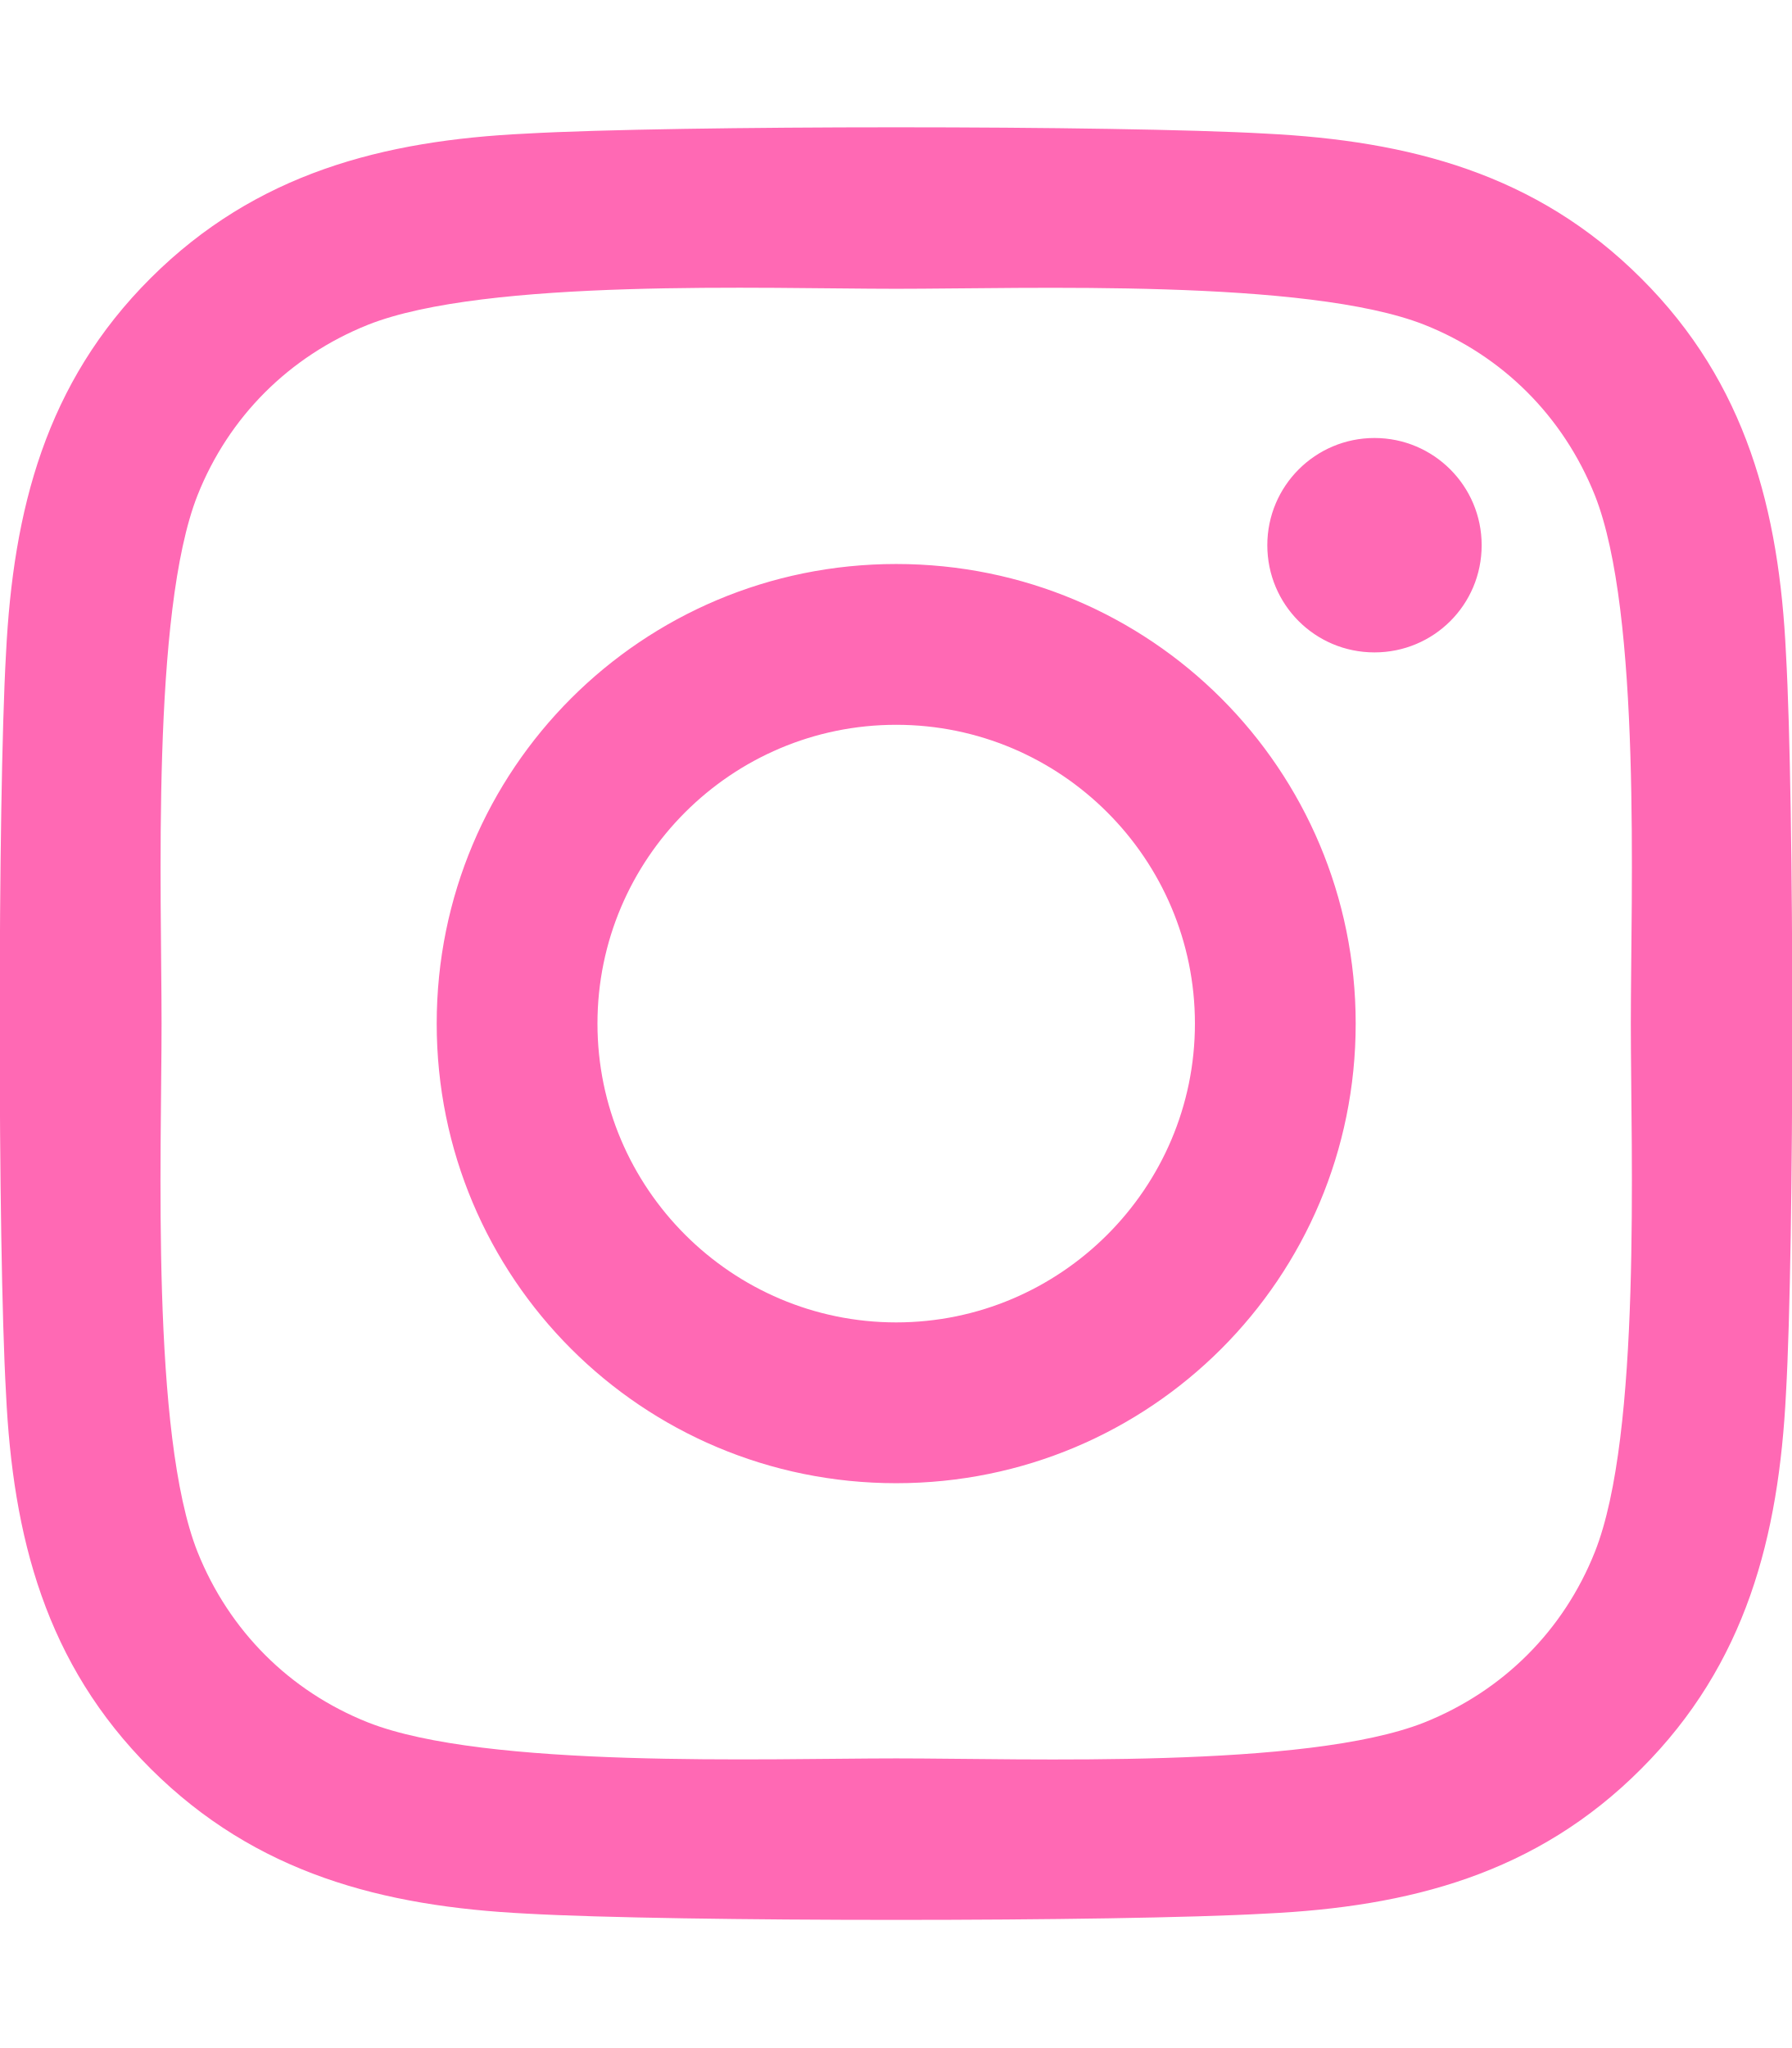
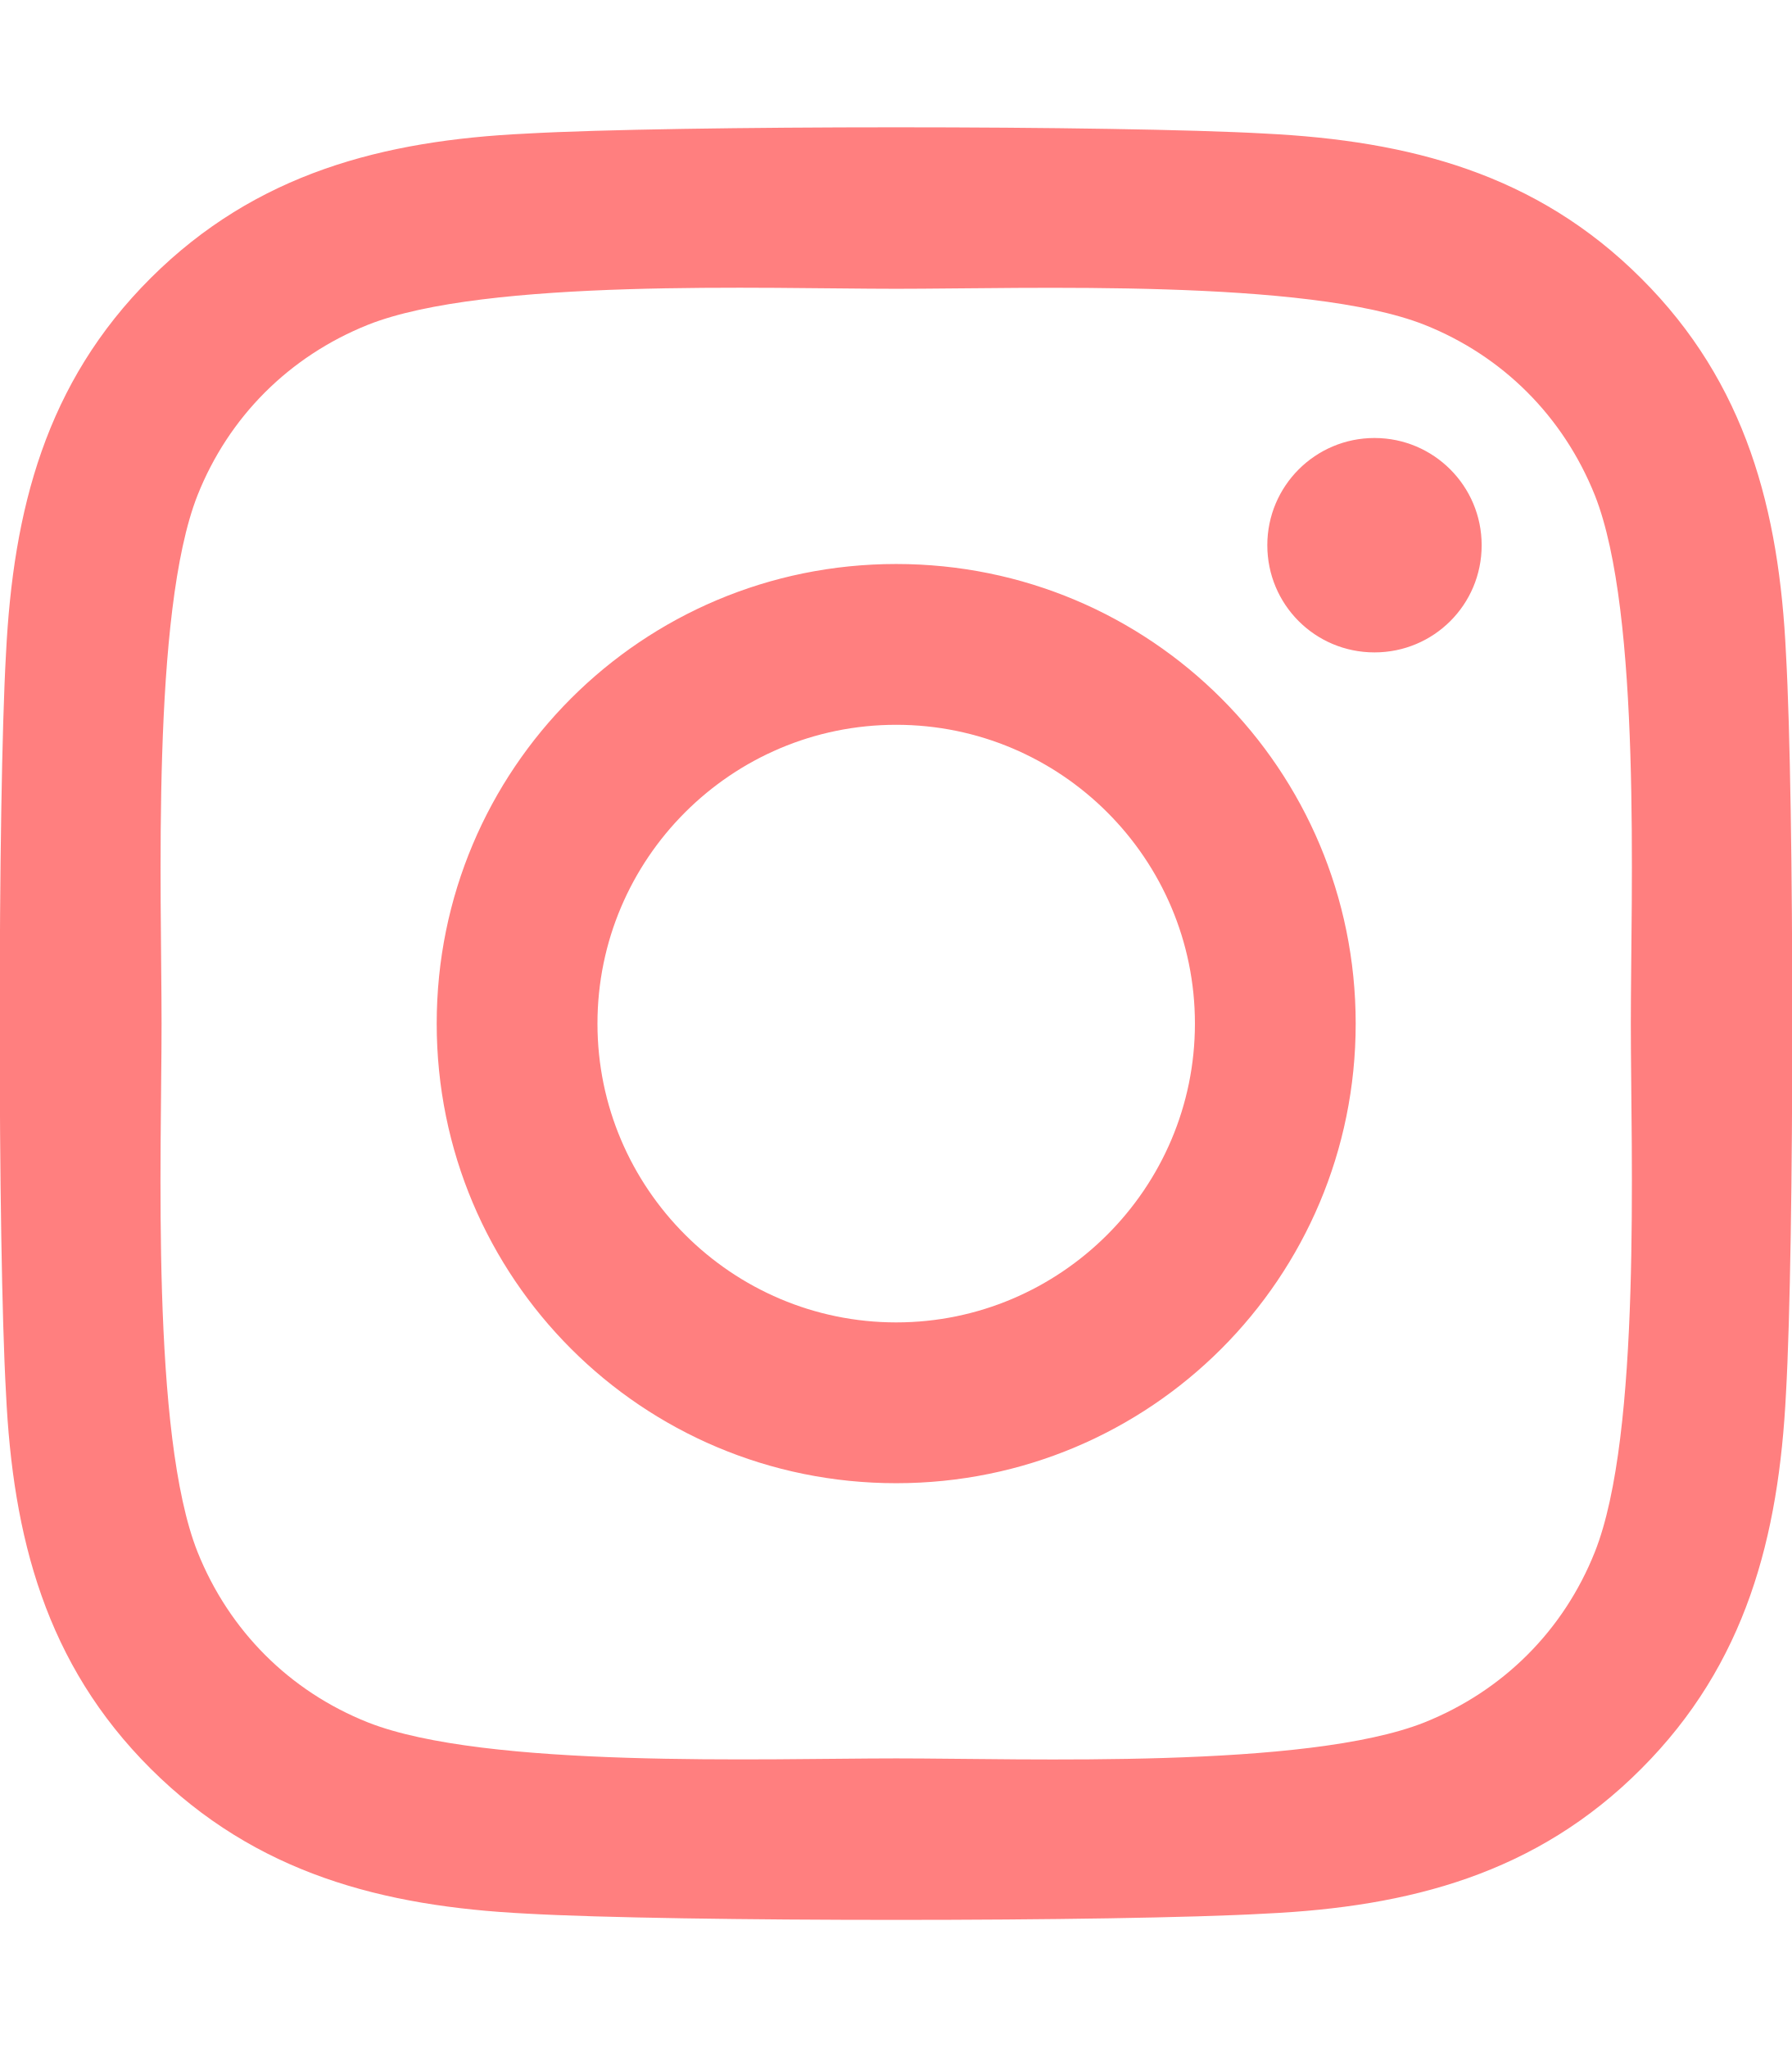
- <svg xmlns="http://www.w3.org/2000/svg" viewBox="0 0 448 512" style="fill: rgba(255, 105, 180, 1);">
+ <svg xmlns="http://www.w3.org/2000/svg" viewBox="0 0 448 512" style="fill: #ff7f7f;">
  <path d="M224.1 141c-63.6 0-114.9 51.3-114.9 114.9s51.3 114.9 114.9 114.9S339 319.5 339 255.9 287.7 141 224.1 141zm0 189.6c-41.1 0-74.7-33.5-74.7-74.7s33.5-74.7 74.7-74.7 74.7 33.5 74.7 74.7-33.6 74.7-74.7 74.7zm146.4-194.3c0 14.9-12 26.8-26.8 26.8-14.9 0-26.8-12-26.8-26.8s12-26.8 26.8-26.8 26.8 12 26.8 26.8zm76.1 27.2c-1.7-35.9-9.9-67.7-36.2-93.9-26.2-26.2-58-34.4-93.9-36.2-37-2.1-147.9-2.1-184.9 0-35.8 1.7-67.6 9.9-93.9 36.1s-34.4 58-36.2 93.9c-2.1 37-2.1 147.9 0 184.9 1.7 35.9 9.9 67.7 36.2 93.9s58 34.4 93.9 36.2c37 2.1 147.9 2.1 184.9 0 35.9-1.7 67.7-9.9 93.9-36.2 26.2-26.2 34.4-58 36.2-93.9 2.1-37 2.1-147.8 0-184.8zM398.8 388c-7.8 19.6-22.9 34.7-42.6 42.6-29.5 11.7-99.5 9-132.1 9s-102.7 2.6-132.1-9c-19.6-7.8-34.7-22.9-42.6-42.6-11.7-29.5-9-99.5-9-132.1s-2.6-102.7 9-132.1c7.8-19.6 22.9-34.7 42.6-42.6 29.5-11.7 99.5-9 132.1-9s102.7-2.6 132.1 9c19.6 7.8 34.7 22.9 42.6 42.6 11.7 29.5 9 99.5 9 132.1s2.7 102.7-9 132.1z" />
</svg>
